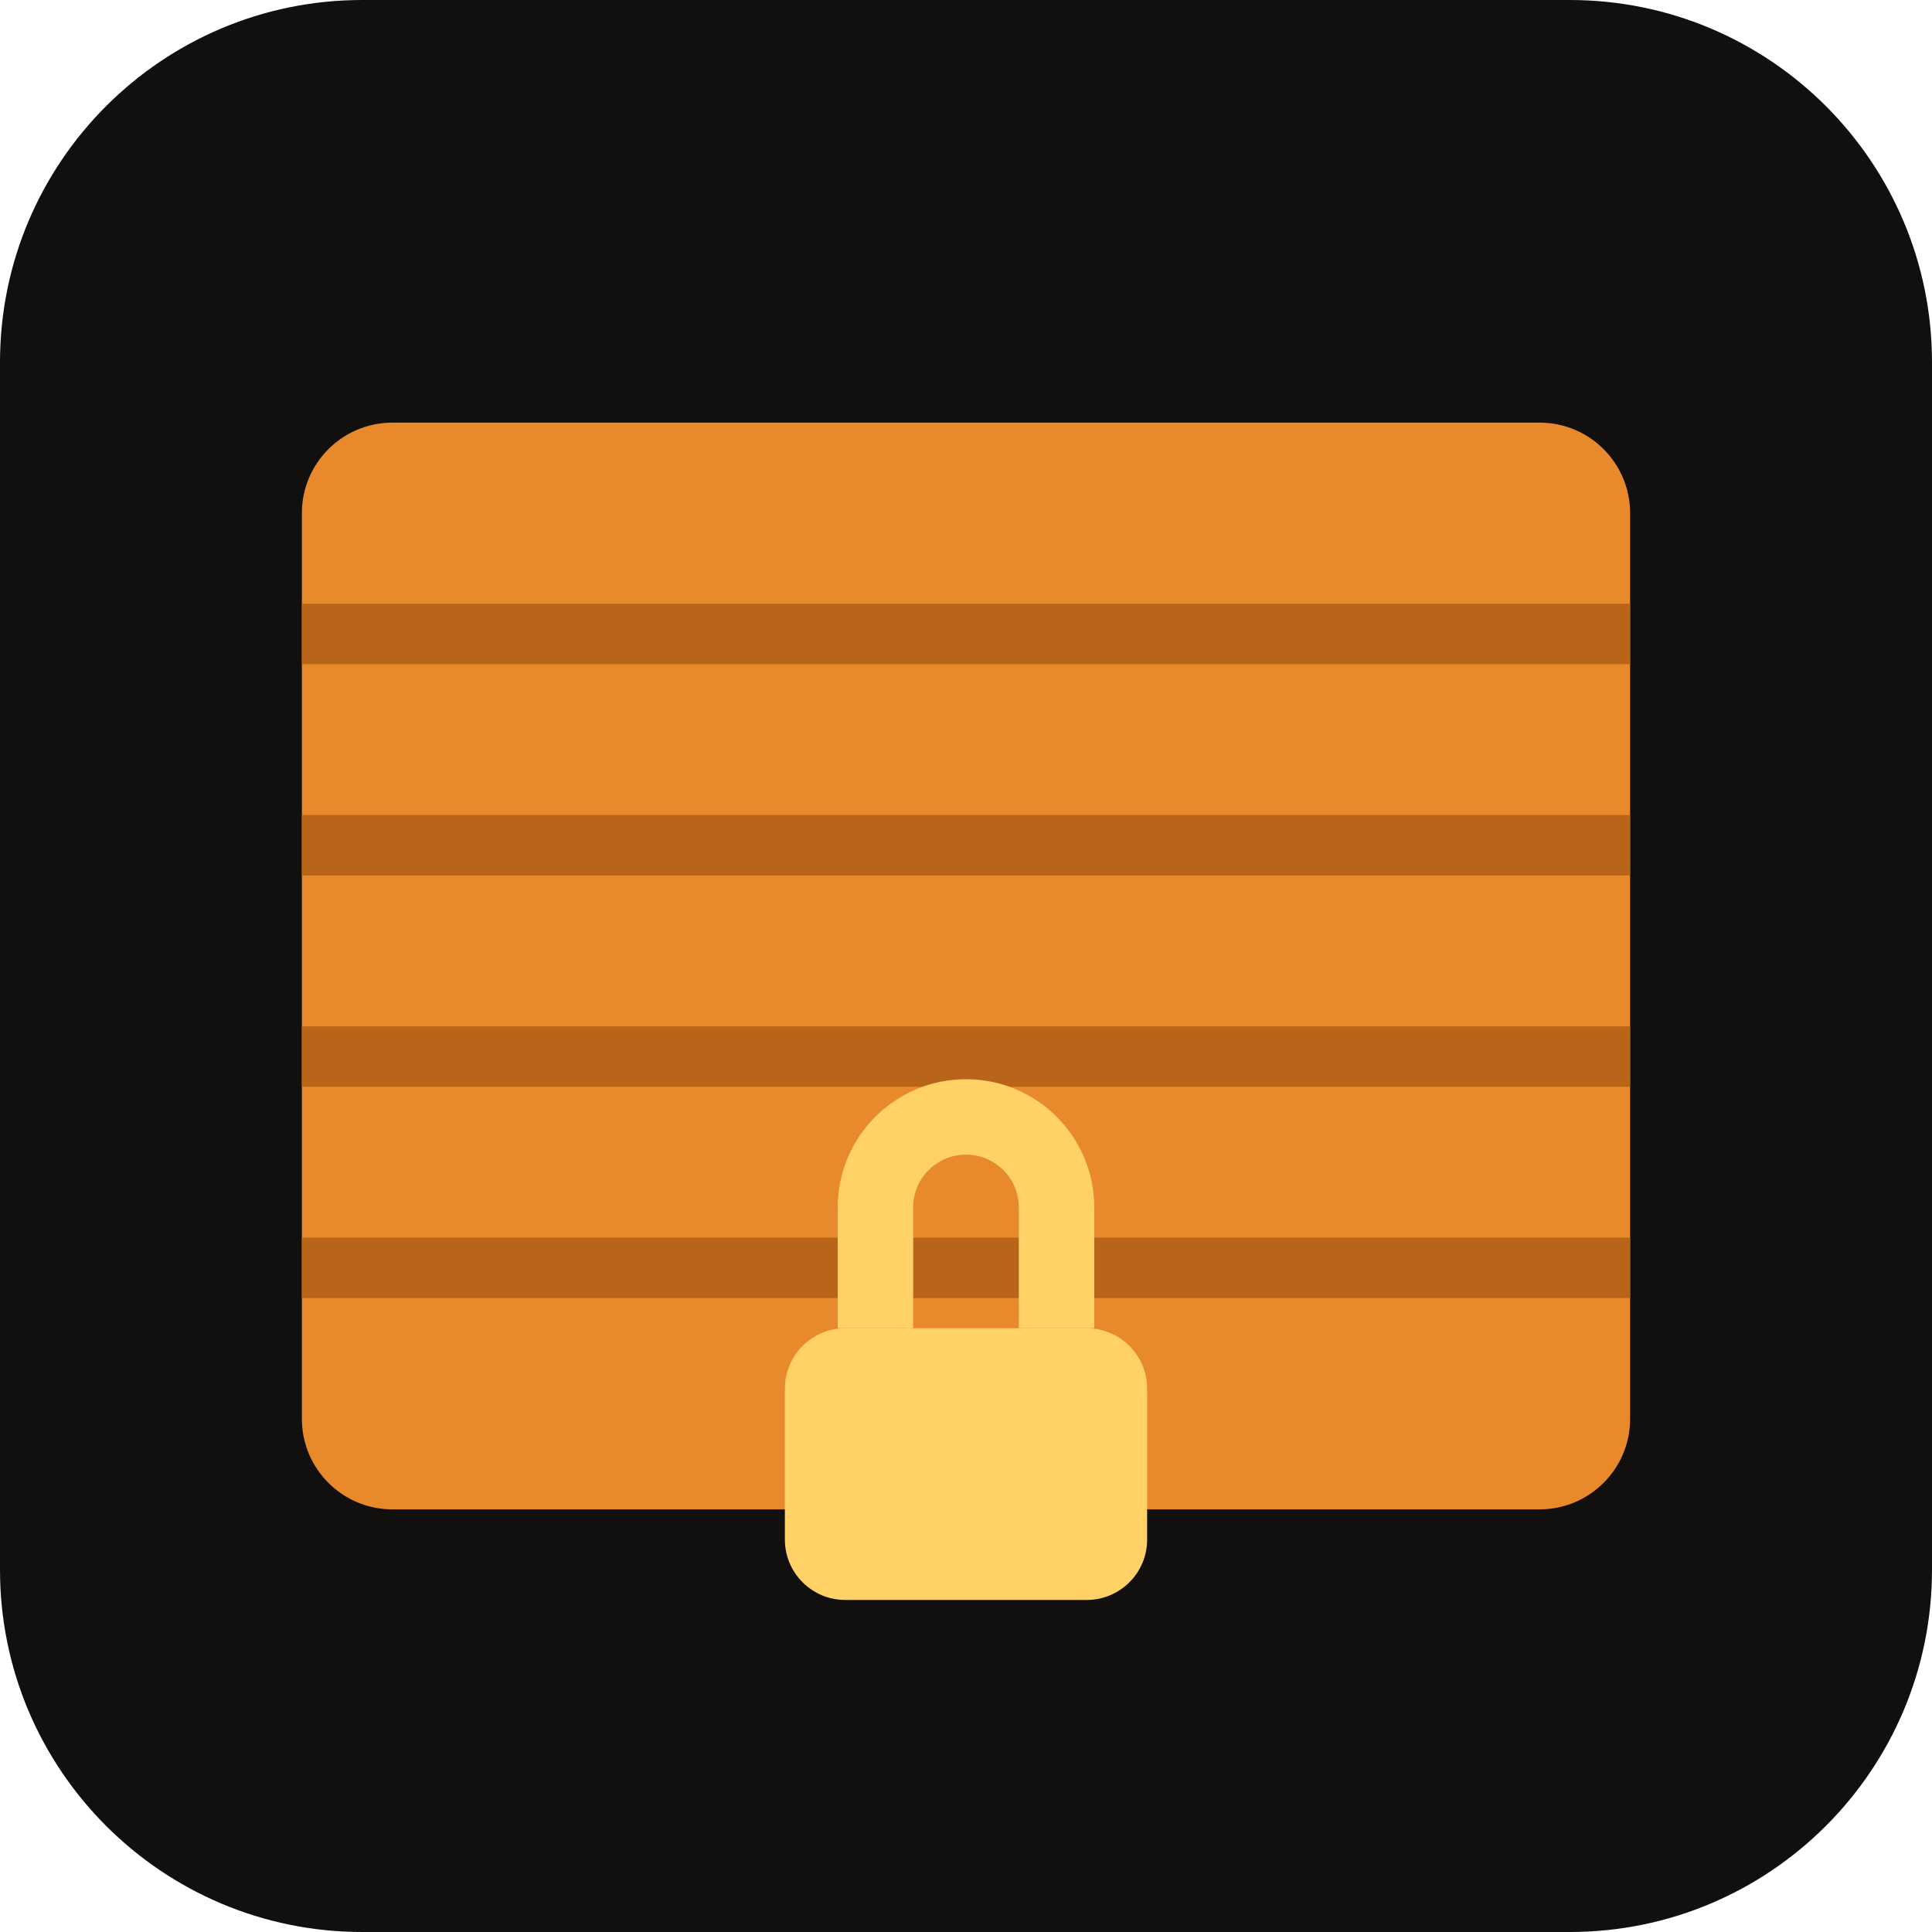
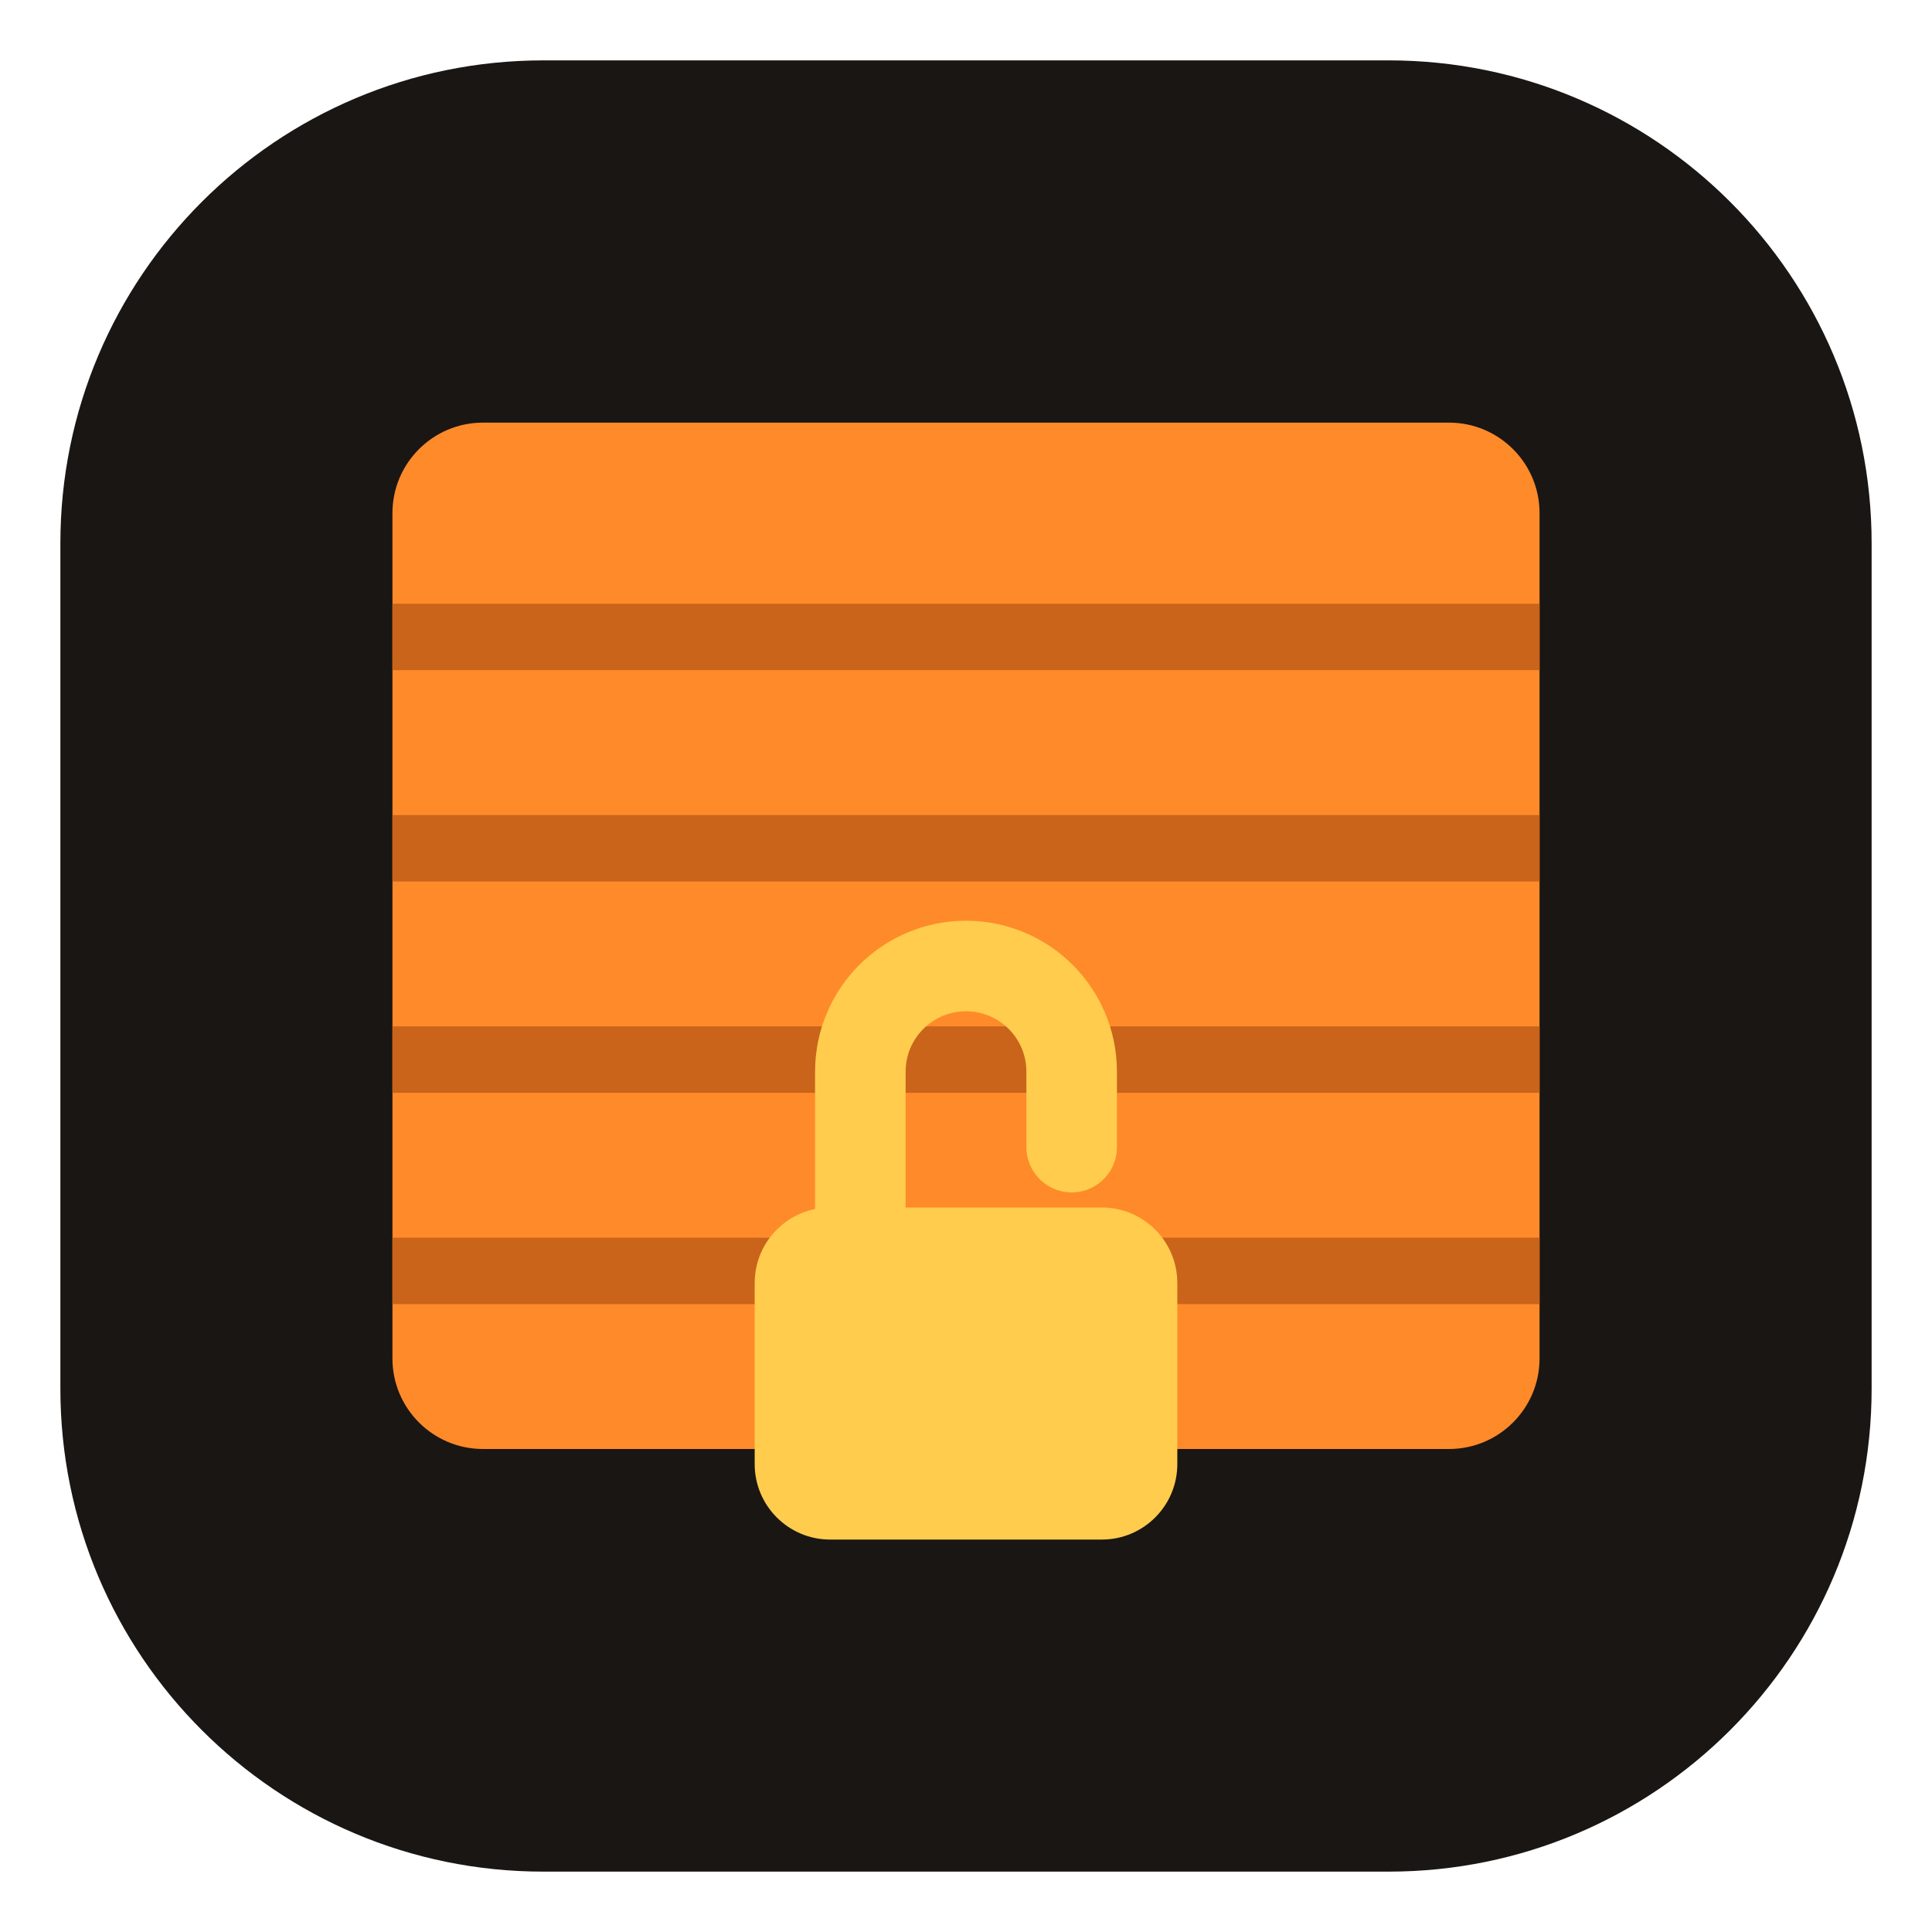
- <svg xmlns="http://www.w3.org/2000/svg" viewBox="0 0 64 64">
-   <rect width="64" height="64" rx="12" fill="#12100e" />
-   <rect x="10" y="14" width="44" height="36" rx="3" fill="#e8892b" />
-   <g fill="#b8651a">
-     <rect x="10" y="20" width="44" height="2" />
-     <rect x="10" y="27" width="44" height="2" />
-     <rect x="10" y="34" width="44" height="2" />
-     <rect x="10" y="41" width="44" height="2" />
+ <svg xmlns="http://www.w3.org/2000/svg" viewBox="0 0 64 64" fill="none">
+   <rect x="2" y="2" width="60" height="60" rx="16" fill="#1a1613" />
+   <rect x="13" y="14" width="38" height="34" rx="3" fill="#ff8a2a" />
+   <g fill="#c9641a">
+     <rect x="13" y="20" width="38" height="2.2" />
+     <rect x="13" y="27" width="38" height="2.2" />
+     <rect x="13" y="34" width="38" height="2.2" />
+     <rect x="13" y="41" width="38" height="2.2" />
  </g>
-   <rect x="26" y="44" width="12" height="9" rx="2" fill="#ffd166" />
-   <path d="M29 44v-4a3 3 0 0 1 6 0v4" stroke="#ffd166" stroke-width="2.5" fill="none" />
+   <rect x="25" y="40" width="14" height="11" rx="2.5" fill="#ffcc4d" />
+   <path d="M28.5 40v-4.5a3.5 3.5 0 0 1 7 0V38" stroke="#ffcc4d" stroke-width="3" stroke-linecap="round" fill="none" />
</svg>
